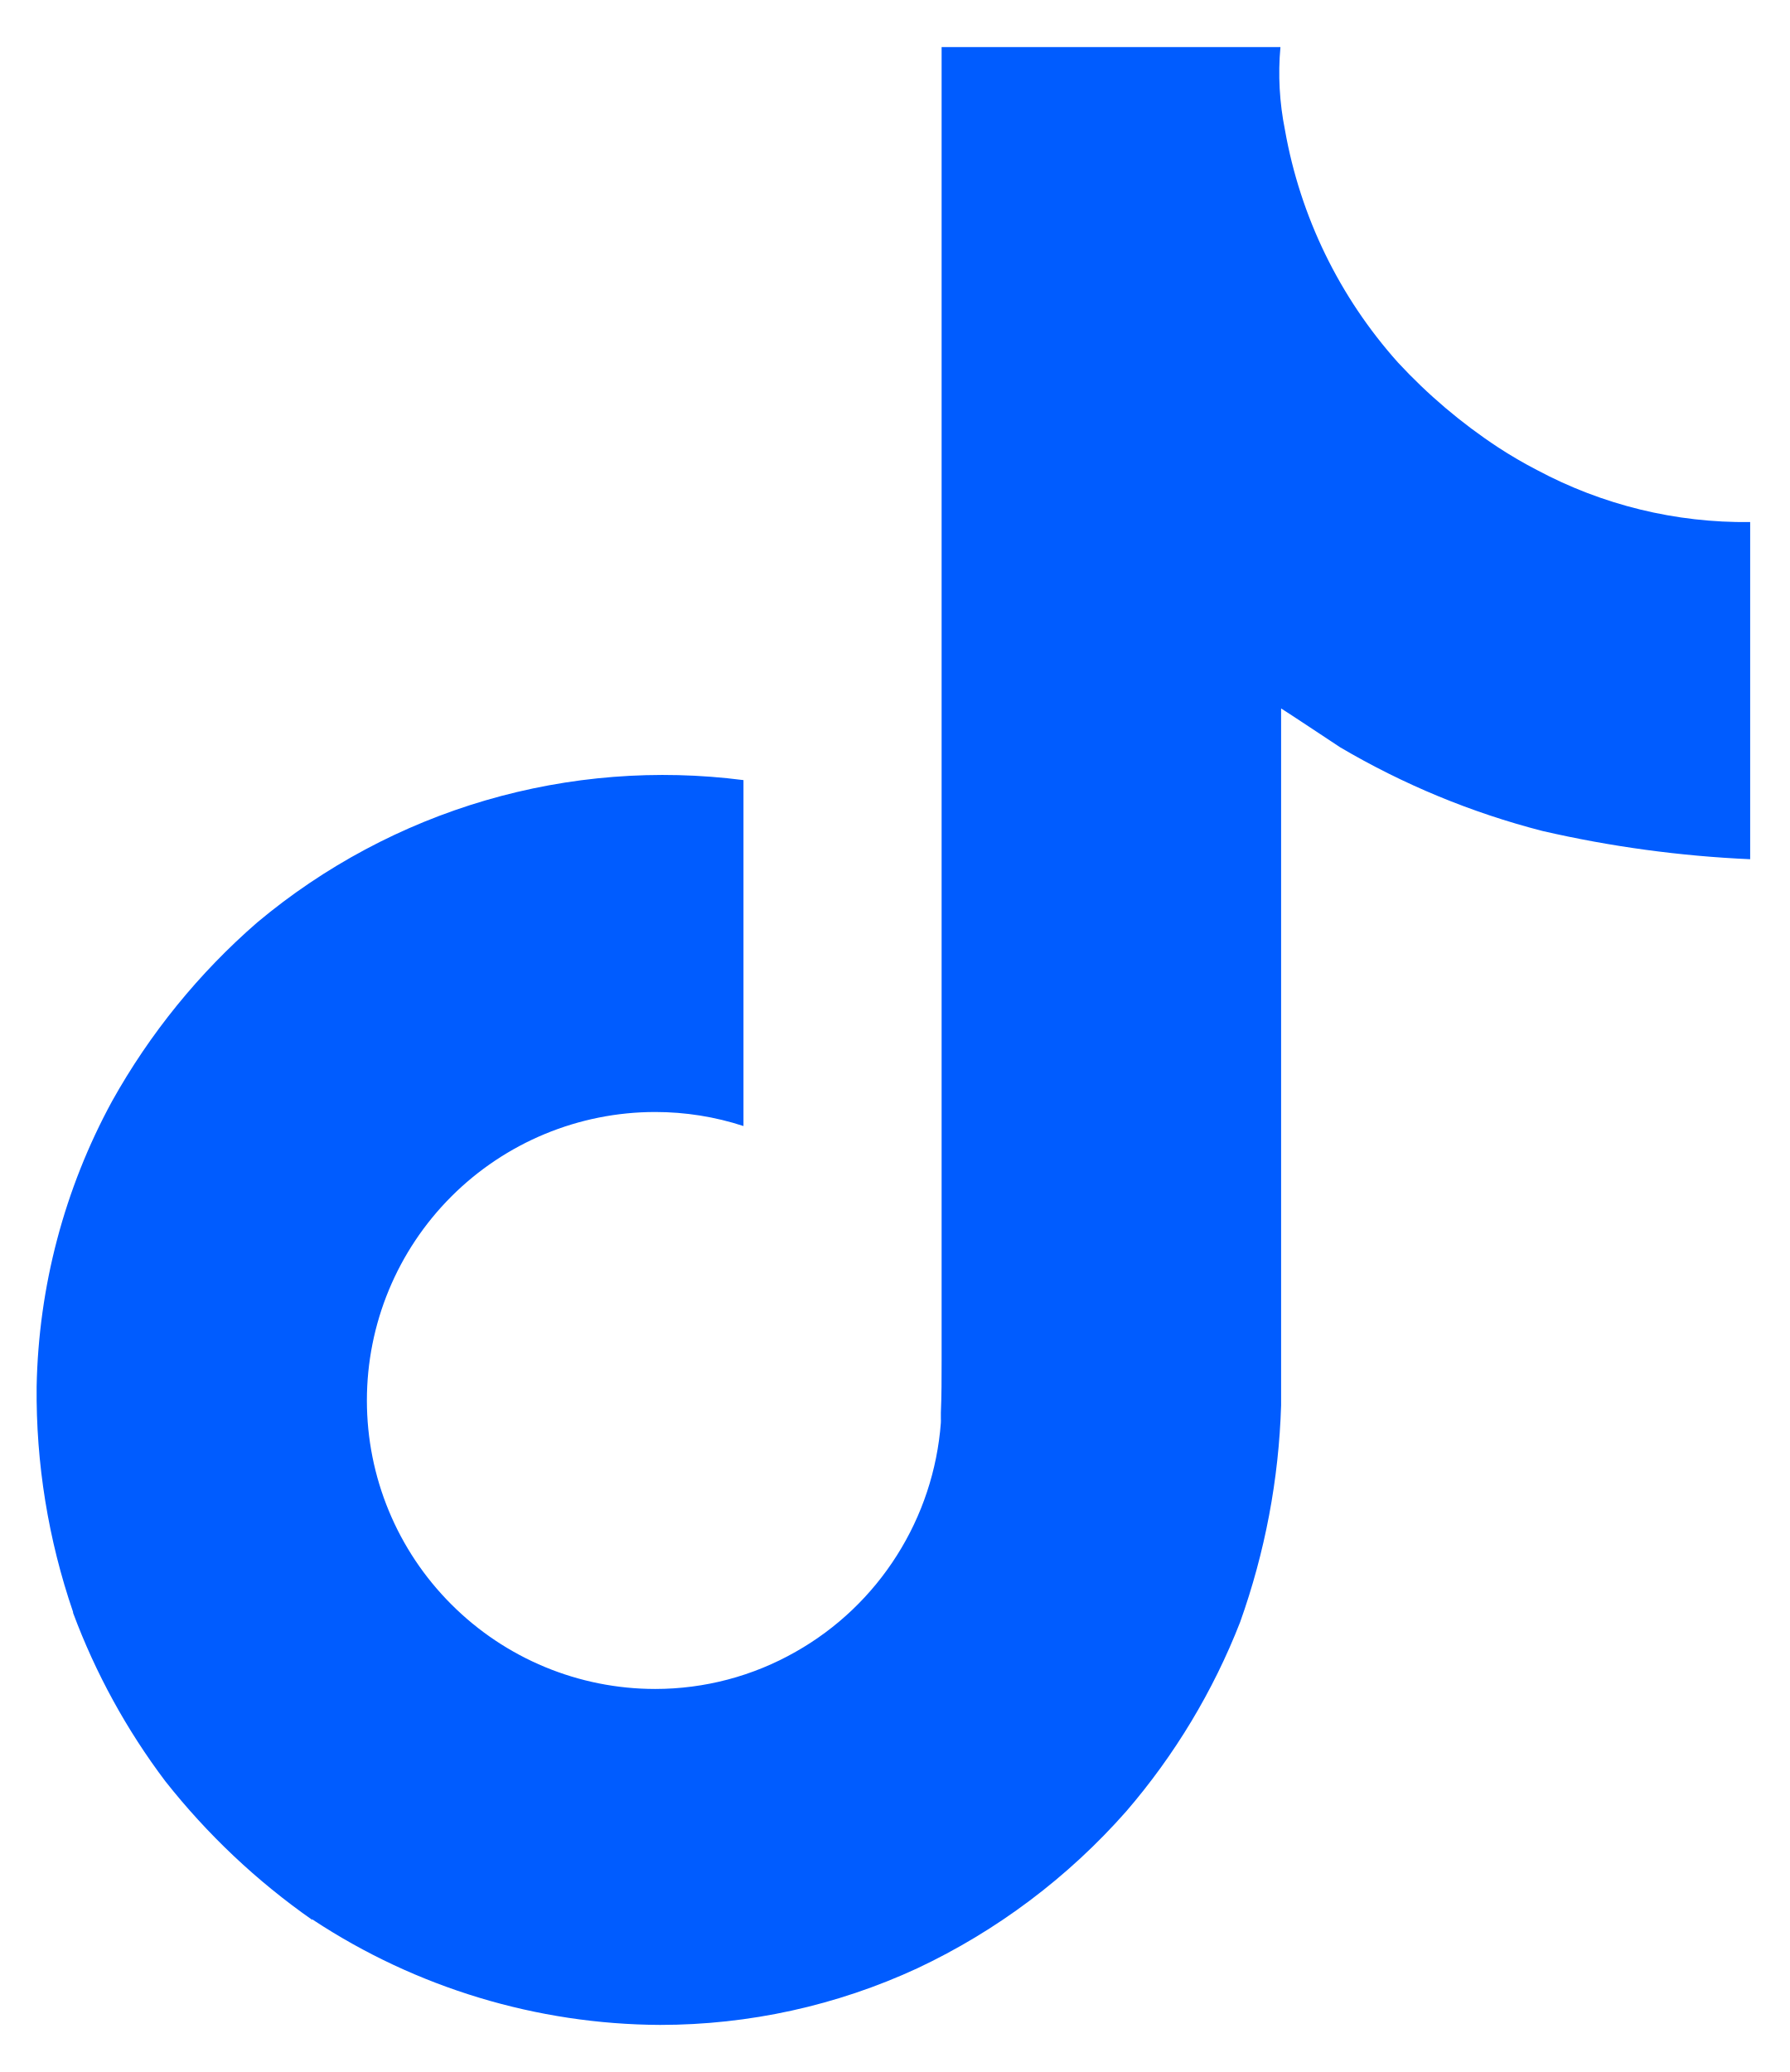
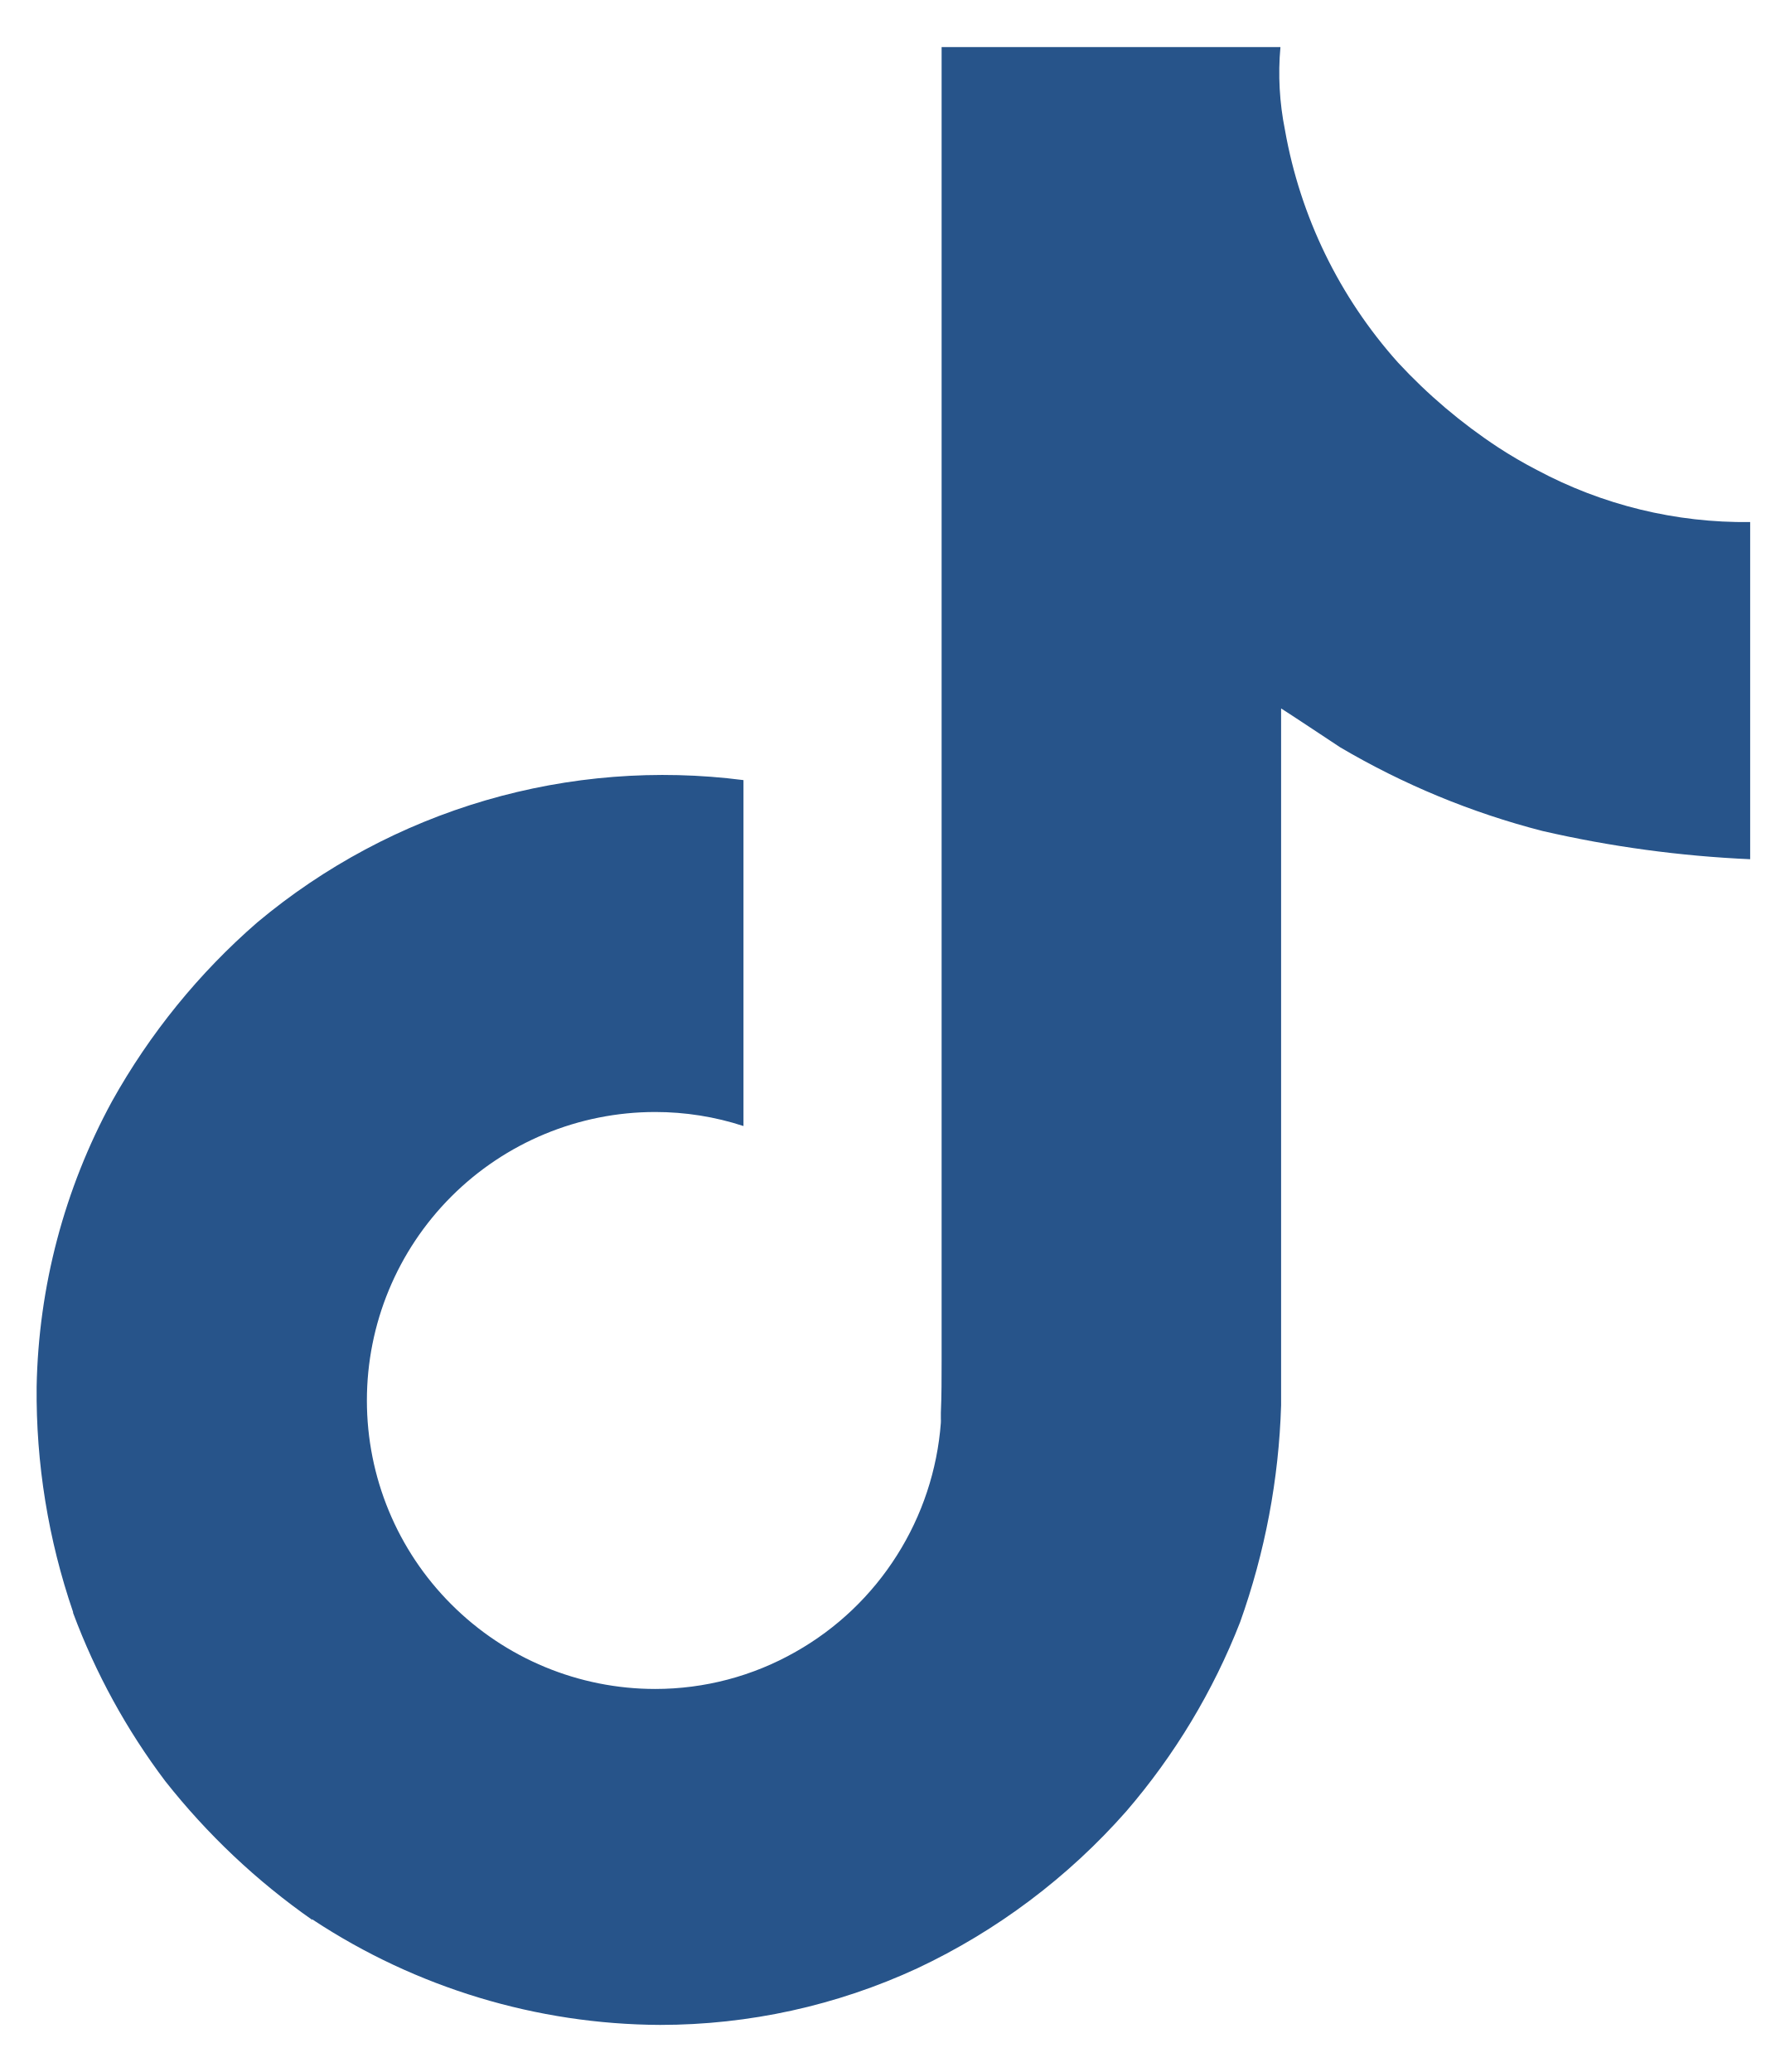
<svg xmlns="http://www.w3.org/2000/svg" width="19" height="22" viewBox="0 0 19 22" fill="none">
-   <path d="M16.32 4.99C16.179 4.917 16.041 4.837 15.907 4.749C15.518 4.493 15.162 4.191 14.845 3.849C14.223 3.154 13.807 2.299 13.645 1.38C13.587 1.091 13.57 0.795 13.597 0.5H9.999V14.445C9.999 14.633 9.999 14.818 9.991 15.001C9.991 15.024 9.991 15.044 9.991 15.069C9.992 15.079 9.992 15.089 9.991 15.1V15.107C9.953 15.608 9.793 16.091 9.524 16.515C9.256 16.939 8.887 17.291 8.45 17.538C7.996 17.797 7.481 17.933 6.958 17.933C6.146 17.933 5.367 17.61 4.793 17.035C4.218 16.461 3.896 15.682 3.896 14.87C3.896 14.058 4.218 13.279 4.793 12.704C5.367 12.13 6.146 11.807 6.958 11.807C7.276 11.807 7.593 11.857 7.895 11.956V8.283C6.977 8.165 6.045 8.238 5.156 8.498C4.268 8.758 3.443 9.199 2.733 9.793C2.112 10.332 1.59 10.975 1.189 11.694C0.683 12.624 0.409 13.663 0.389 14.723C0.381 15.537 0.512 16.346 0.776 17.116V17.125C1.014 17.765 1.344 18.367 1.755 18.912C2.201 19.477 2.727 19.974 3.317 20.386V20.377L3.326 20.386C4.42 21.106 5.7 21.494 7.009 21.5C7.953 21.5 8.885 21.295 9.741 20.899C10.587 20.501 11.342 19.933 11.96 19.232C12.474 18.635 12.883 17.956 13.169 17.223C13.433 16.483 13.58 15.707 13.604 14.922V7.522C13.648 7.548 14.23 7.934 14.23 7.934C14.902 8.33 15.625 8.629 16.379 8.823C17.104 8.99 17.842 9.09 18.585 9.123V5.543C17.796 5.553 17.017 5.363 16.32 4.99Z" fill="#005CFF" />
+   <path d="M16.32 4.99C16.179 4.917 16.041 4.837 15.907 4.749C15.518 4.493 15.162 4.191 14.845 3.849C14.223 3.154 13.807 2.299 13.645 1.38C13.587 1.091 13.57 0.795 13.597 0.5H9.999V14.445C9.999 14.633 9.999 14.818 9.991 15.001C9.991 15.024 9.991 15.044 9.991 15.069C9.992 15.079 9.992 15.089 9.991 15.1V15.107C9.953 15.608 9.793 16.091 9.524 16.515C9.256 16.939 8.887 17.291 8.45 17.538C7.996 17.797 7.481 17.933 6.958 17.933C6.146 17.933 5.367 17.61 4.793 17.035C4.218 16.461 3.896 15.682 3.896 14.87C3.896 14.058 4.218 13.279 4.793 12.704C5.367 12.13 6.146 11.807 6.958 11.807C7.276 11.807 7.593 11.857 7.895 11.956V8.283C6.977 8.165 6.045 8.238 5.156 8.498C4.268 8.758 3.443 9.199 2.733 9.793C2.112 10.332 1.59 10.975 1.189 11.694C0.683 12.624 0.409 13.663 0.389 14.723C0.381 15.537 0.512 16.346 0.776 17.116V17.125C1.014 17.765 1.344 18.367 1.755 18.912C2.201 19.477 2.727 19.974 3.317 20.386V20.377L3.326 20.386C4.42 21.106 5.7 21.494 7.009 21.5C7.953 21.5 8.885 21.295 9.741 20.899C10.587 20.501 11.342 19.933 11.96 19.232C12.474 18.635 12.883 17.956 13.169 17.223C13.433 16.483 13.58 15.707 13.604 14.922V7.522C13.648 7.548 14.23 7.934 14.23 7.934C14.902 8.33 15.625 8.629 16.379 8.823C17.104 8.99 17.842 9.09 18.585 9.123V5.543C17.796 5.553 17.017 5.363 16.32 4.99Z" fill="#27548A" />
</svg>
